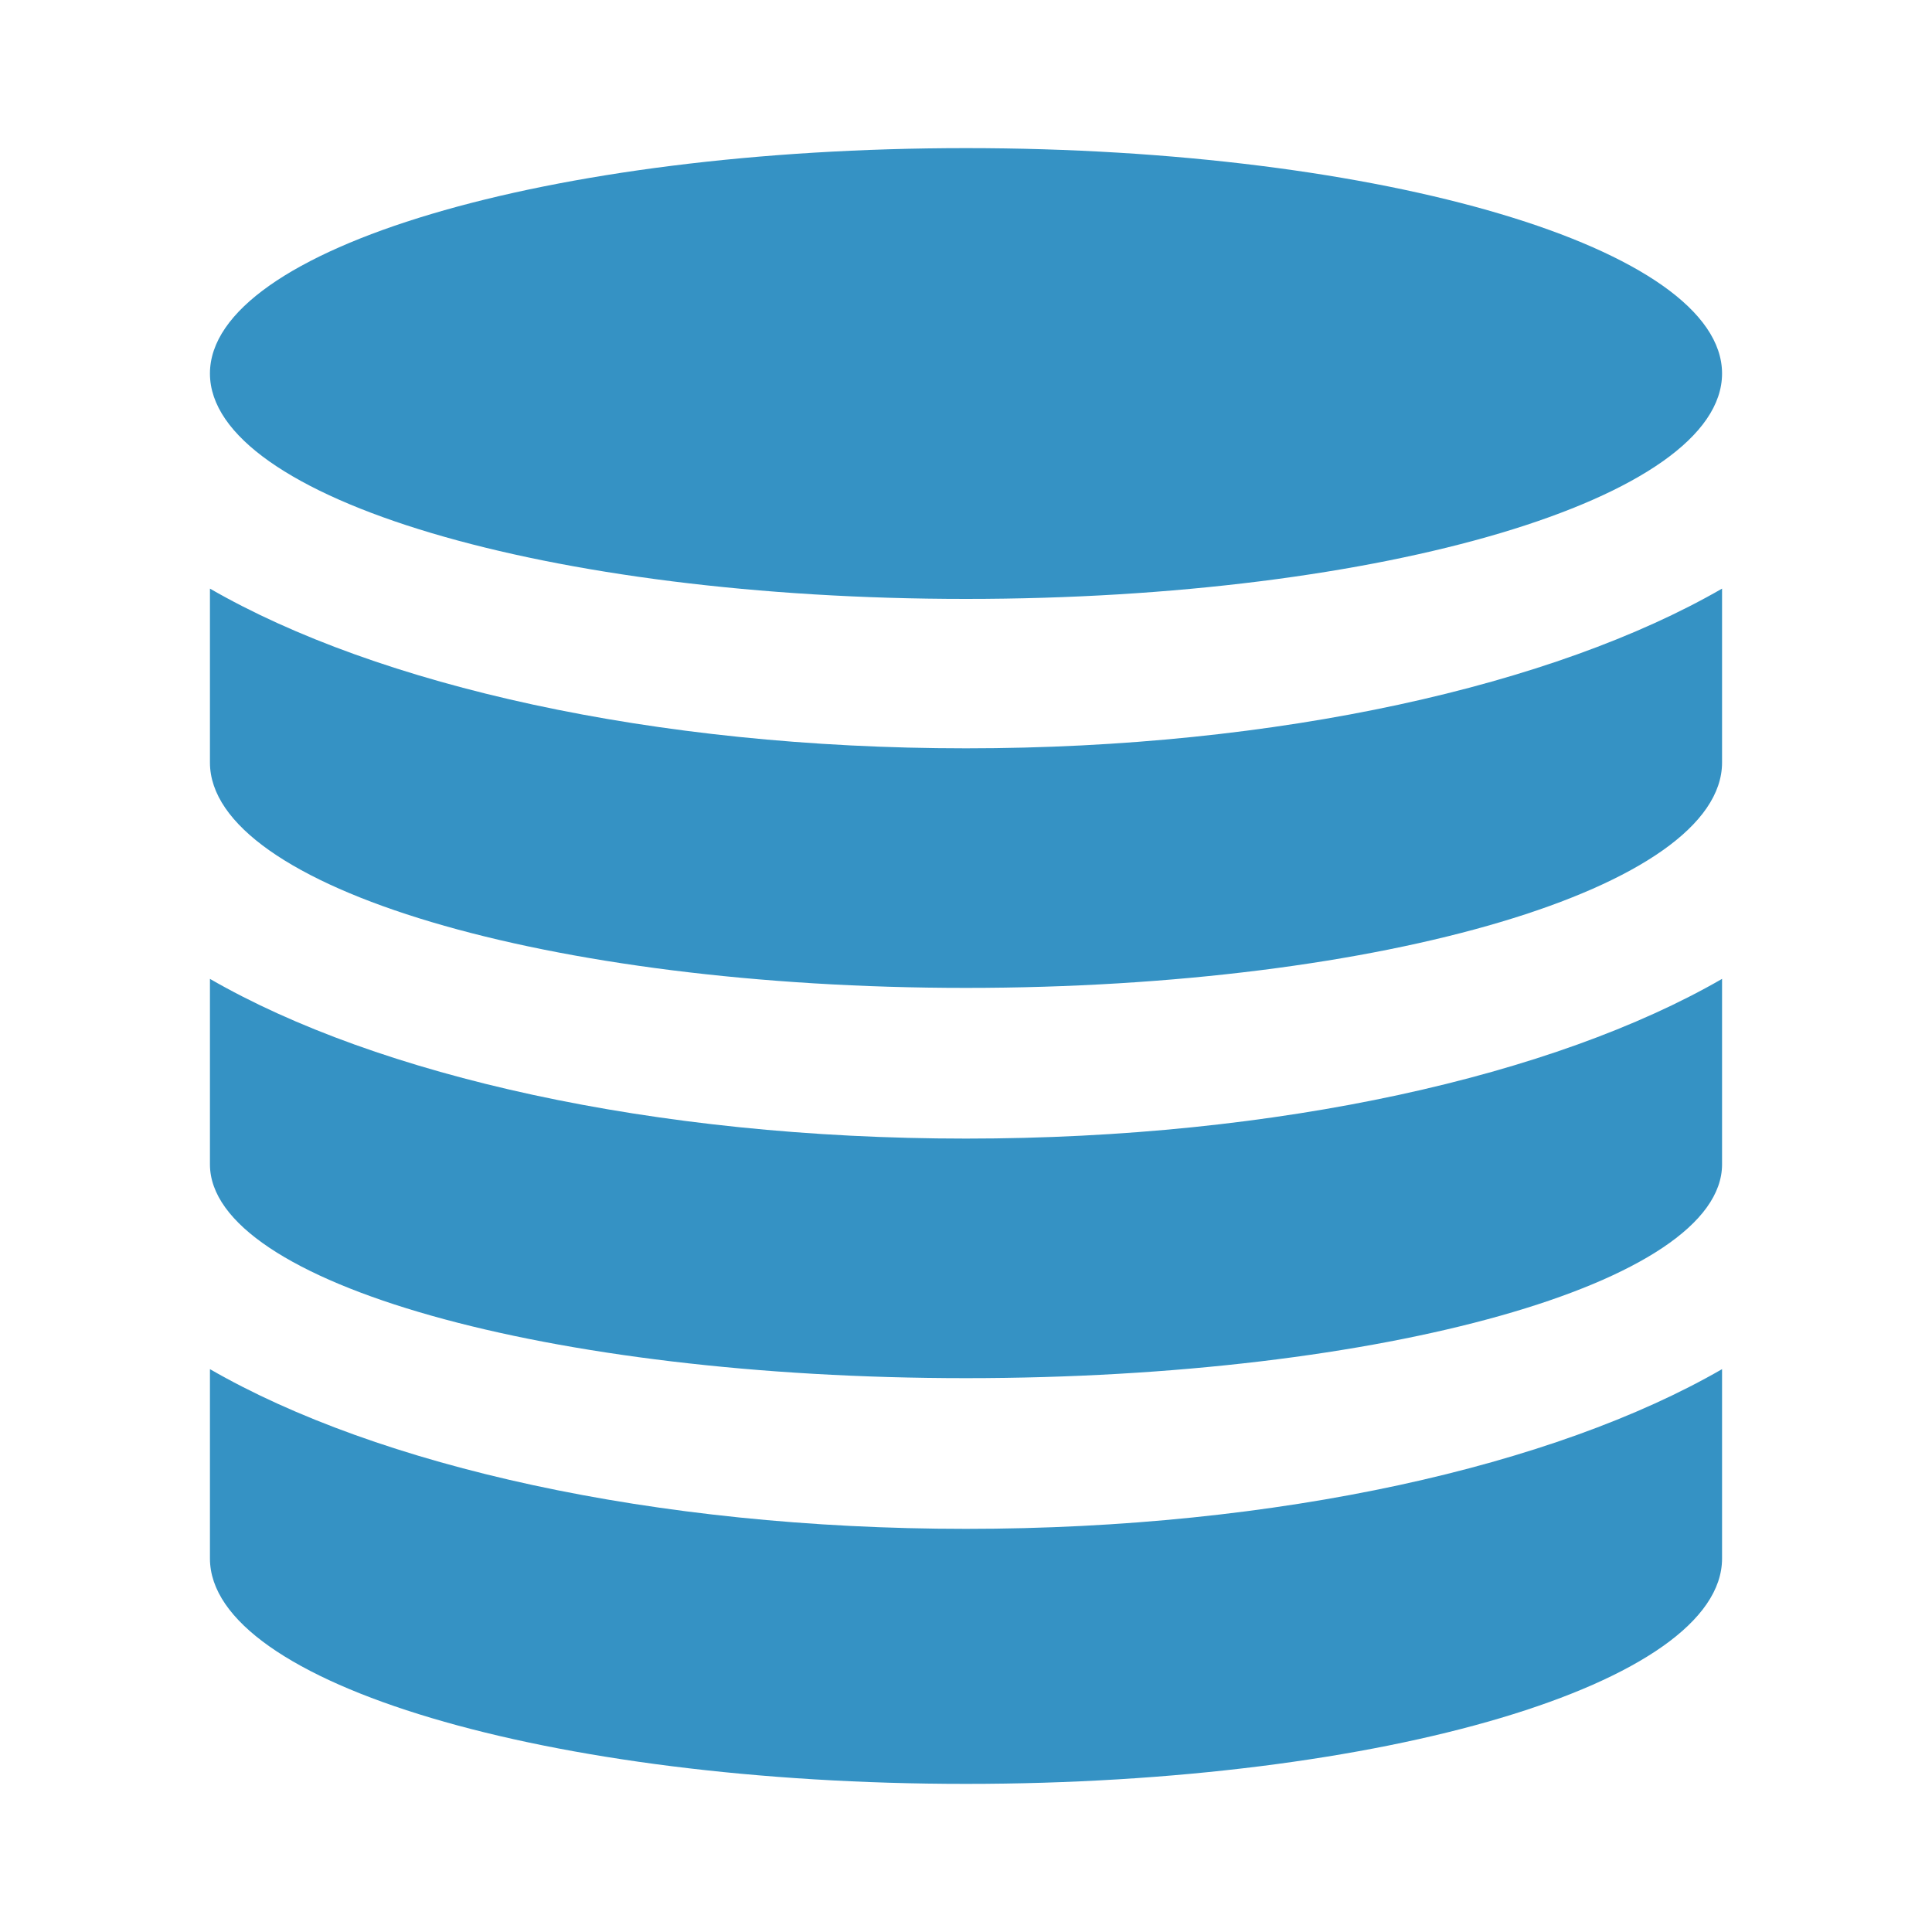
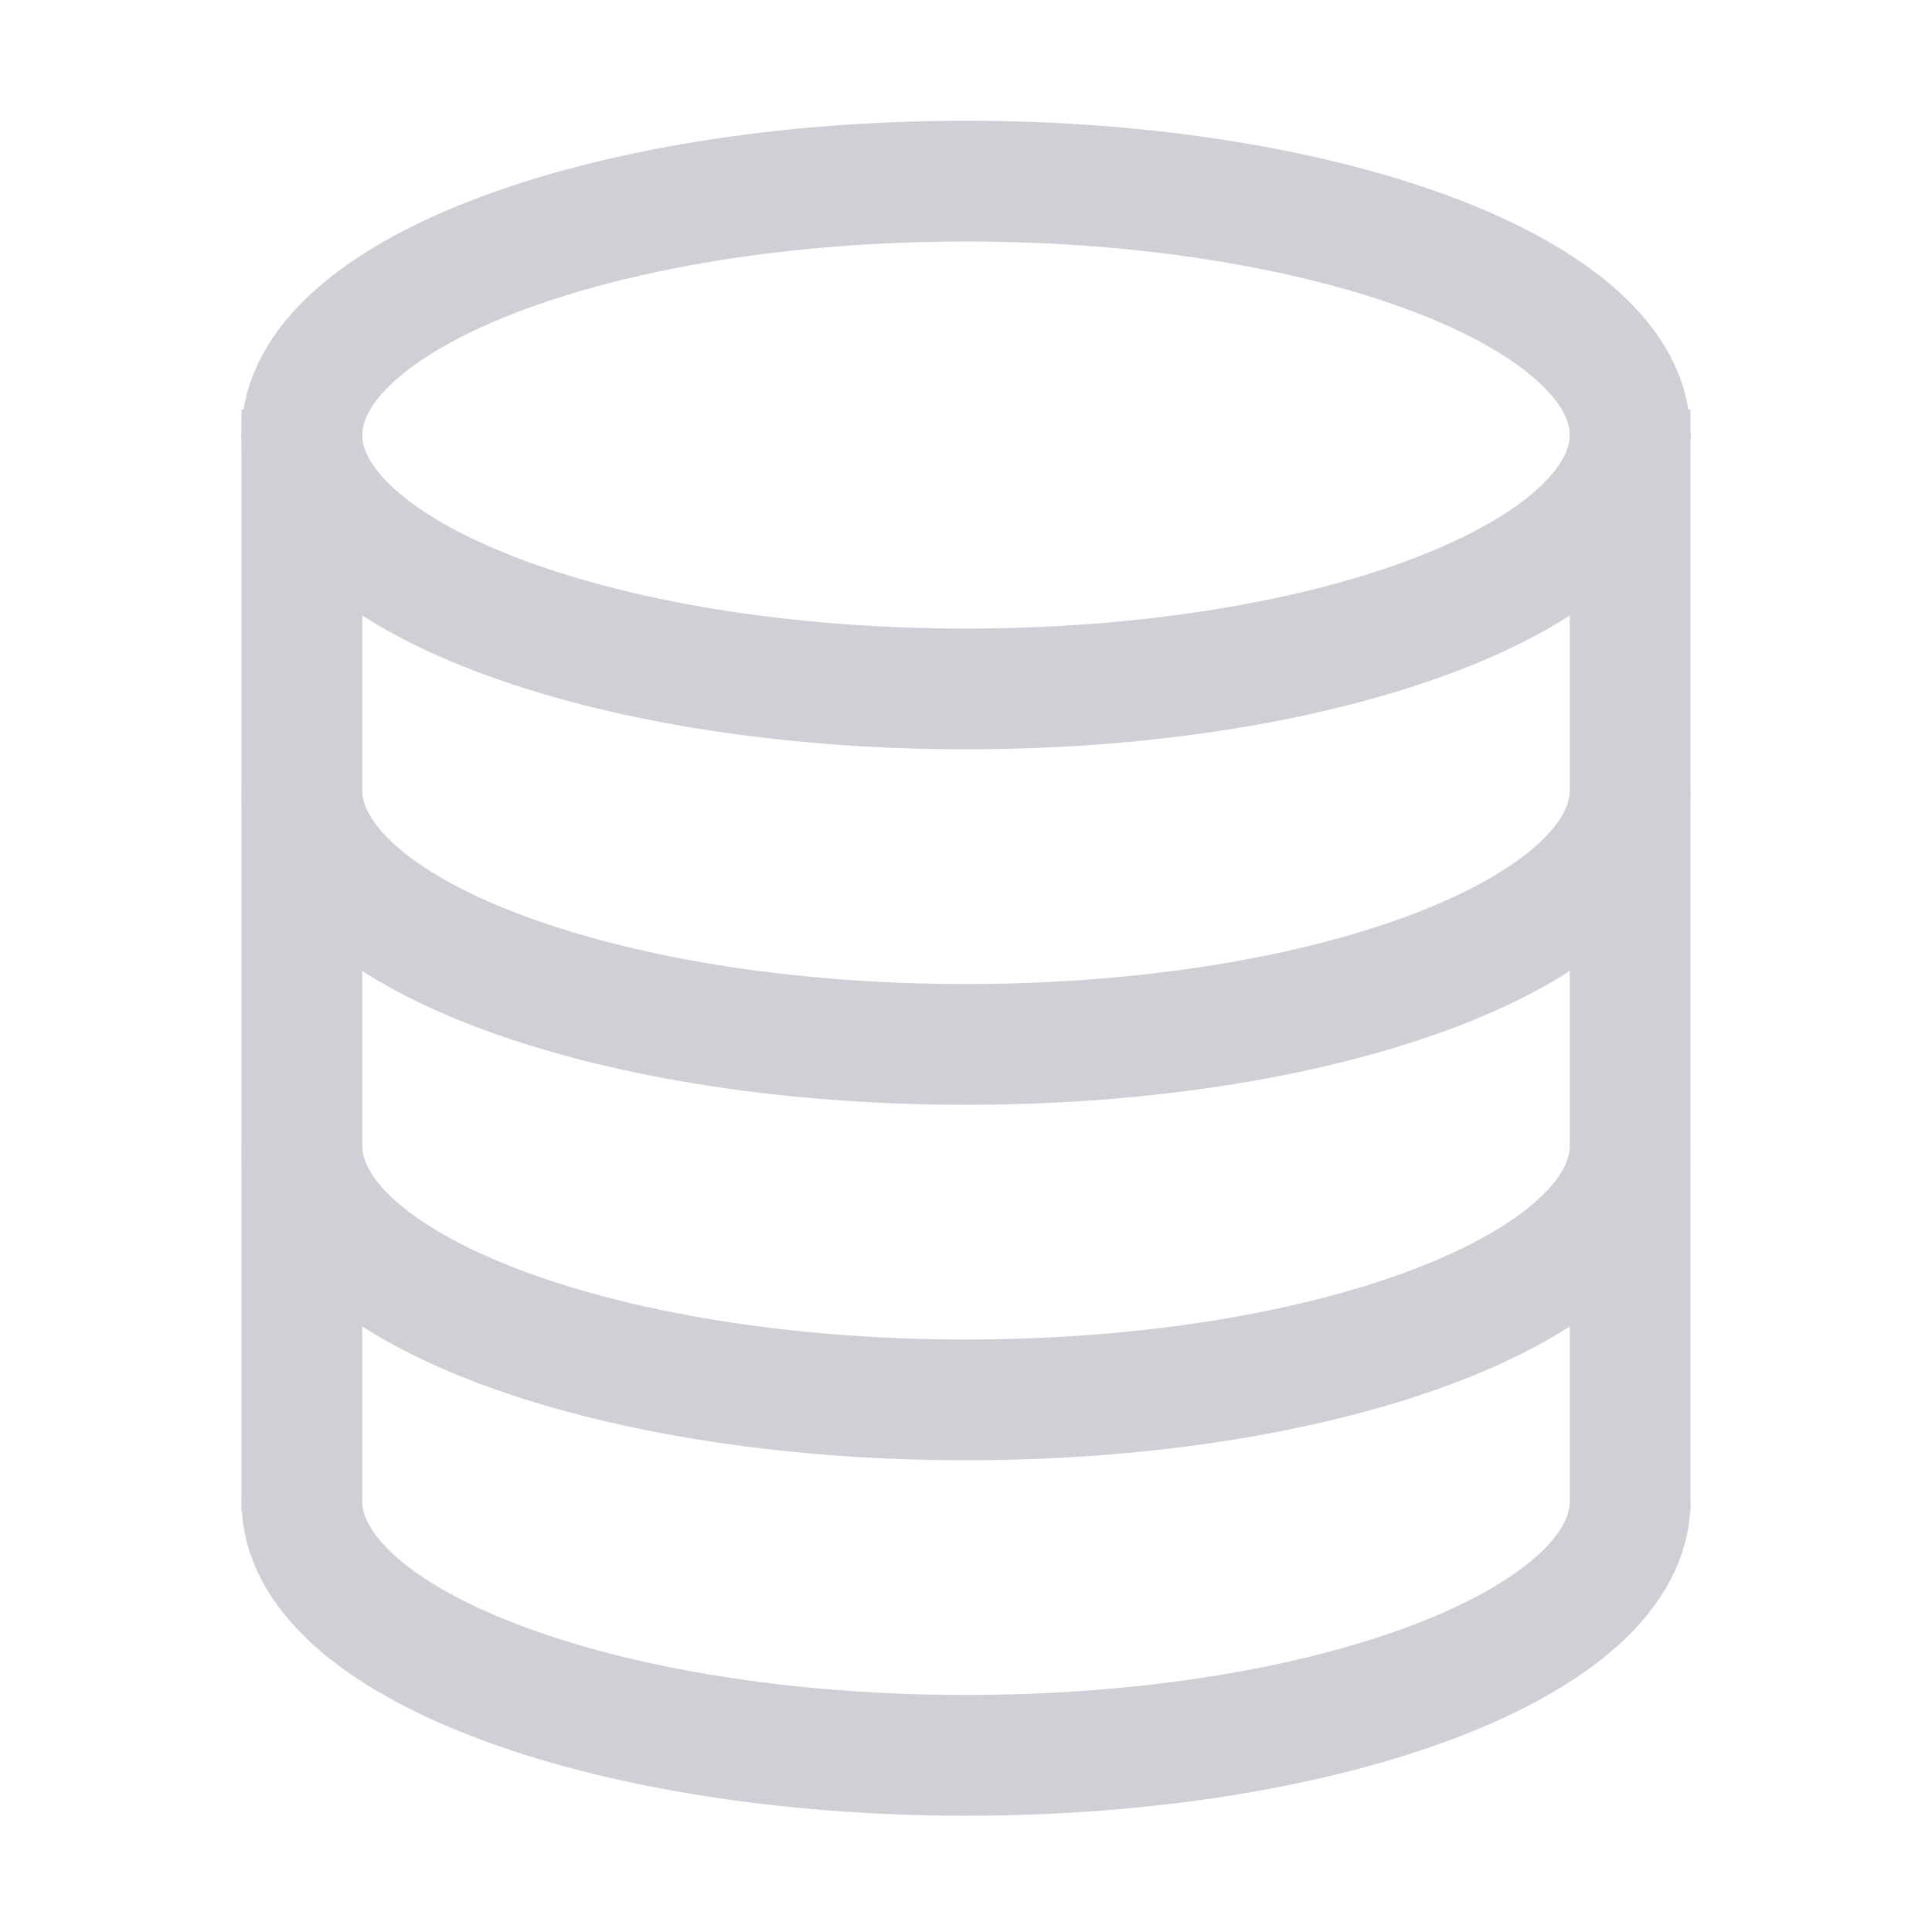
- <svg xmlns="http://www.w3.org/2000/svg" version="1.0" id="Layer_1" x="0px" y="0px" width="150px" height="150px" viewBox="0 0 150 150" enable-background="new 0 0 150 150" xml:space="preserve">
-   <path fill-rule="evenodd" clip-rule="evenodd" fill="#3592C4" d="M16.3,45.7c13,7.5,34.4,12.4,58.7,12.4s45.7-4.9,58.7-12.4  c0,7.6,0,12.1,0,13.5c0,9.7-26.3,17.5-58.7,17.5s-58.7-7.8-58.7-17.5C16.3,58,16.3,53.5,16.3,45.7z M133.7,76c0,8.1,0,12.9,0,14.4  c0,9.2-26.3,16.6-58.7,16.6s-58.7-7.4-58.7-16.6c0-1.3,0-6.1,0-14.4c13,7.5,34.4,12.4,58.7,12.4S120.7,83.5,133.7,76z M133.7,106.3  V121c0,9.7-26.3,17.5-58.7,17.5s-58.7-7.8-58.7-17.5v-14.7c13,7.5,34.4,12.4,58.7,12.4S120.7,113.8,133.7,106.3z M75,46.5  c-32.4,0-58.7-7.8-58.7-17.5S42.6,11.5,75,11.5s58.7,7.8,58.7,17.5S107.4,46.5,75,46.5z" />
+ <svg xmlns="http://www.w3.org/2000/svg" width="64" height="64" viewBox="0 0 64 64" fill="none">
+   <ellipse cx="32" cy="14.411" rx="22" ry="8.411" stroke="#CED0D6" stroke-width="4" />
+   <path d="M54 49.737C54 54.382 44.15 58.148 32 58.148C19.85 58.148 10 54.382 10 49.737" stroke="#CED0D6" stroke-width="4" />
+   <path d="M54 37.962C54 42.607 44.15 46.373 32 46.373C19.85 46.373 10 42.607 10 37.962" stroke="#CED0D6" stroke-width="4" />
+   <path d="M54 26.187C54 30.832 44.15 34.598 32 34.598C19.85 34.598 10 30.832 10 26.187" stroke="#CED0D6" stroke-width="4" />
+   <path d="M54 13.57V50.074" stroke="#CED0D6" stroke-width="4" />
+   <path d="M10 13.57V50.074" stroke="#CED0D6" stroke-width="4" />
</svg>
